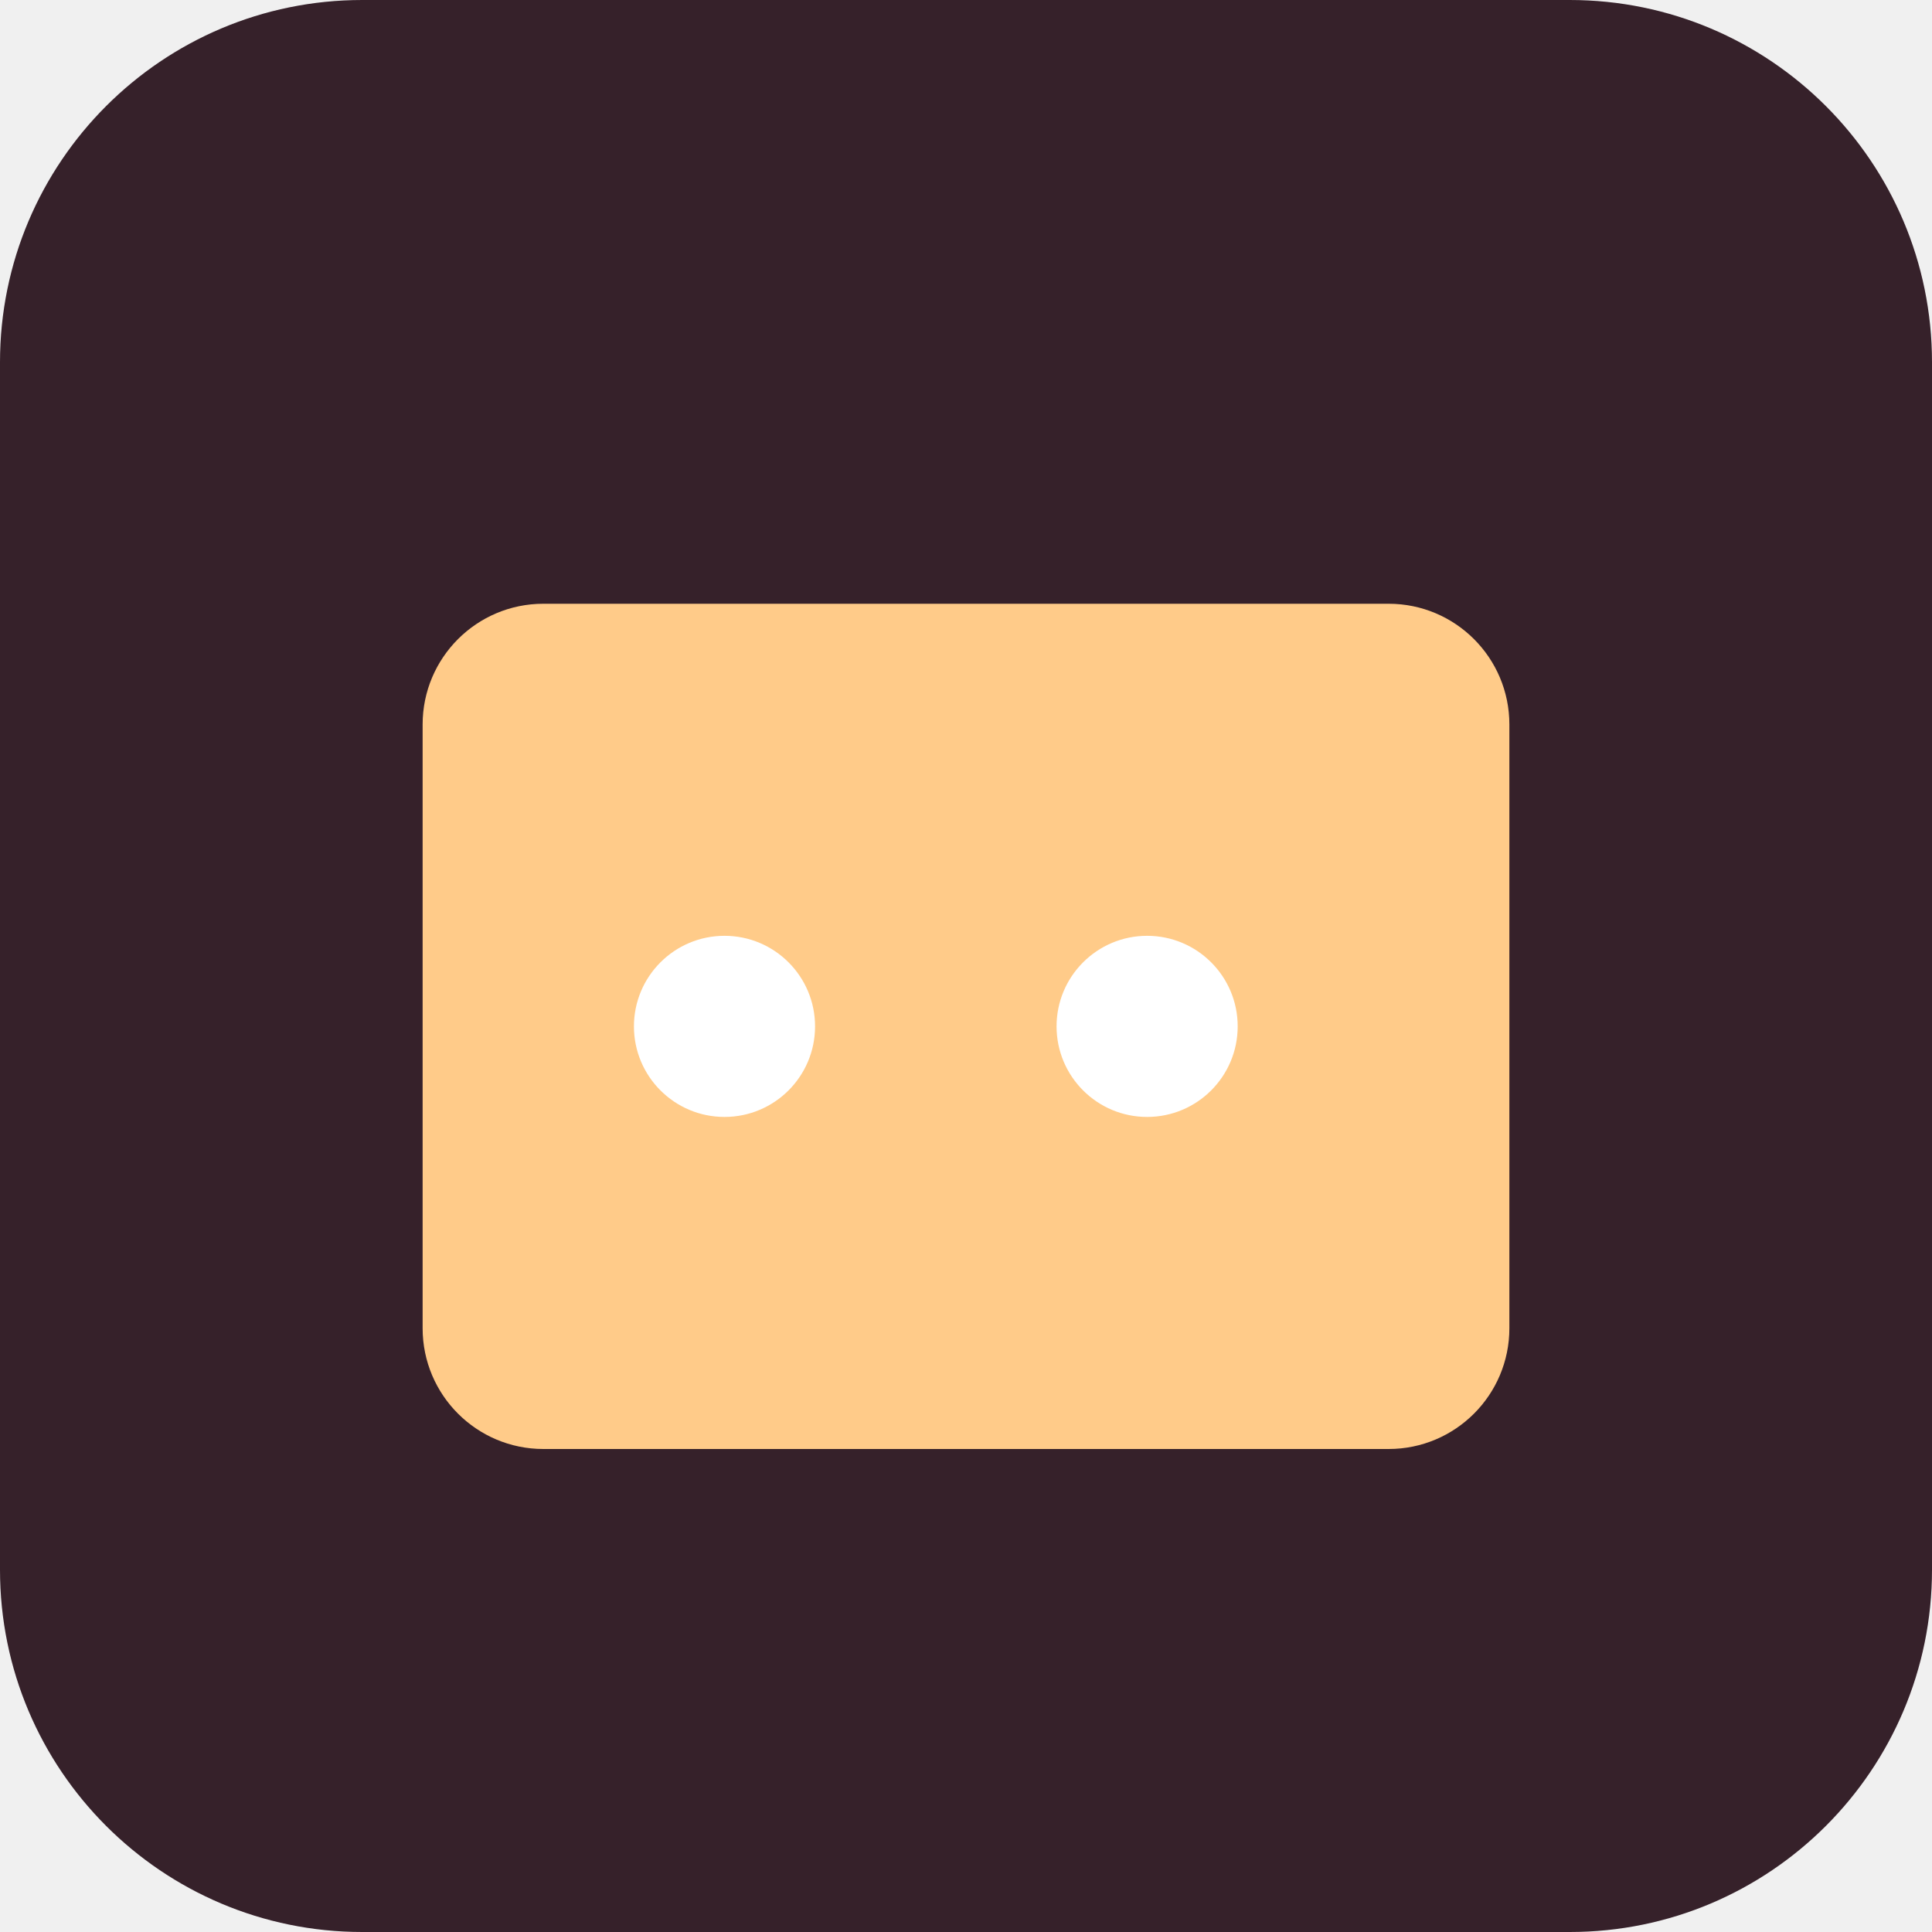
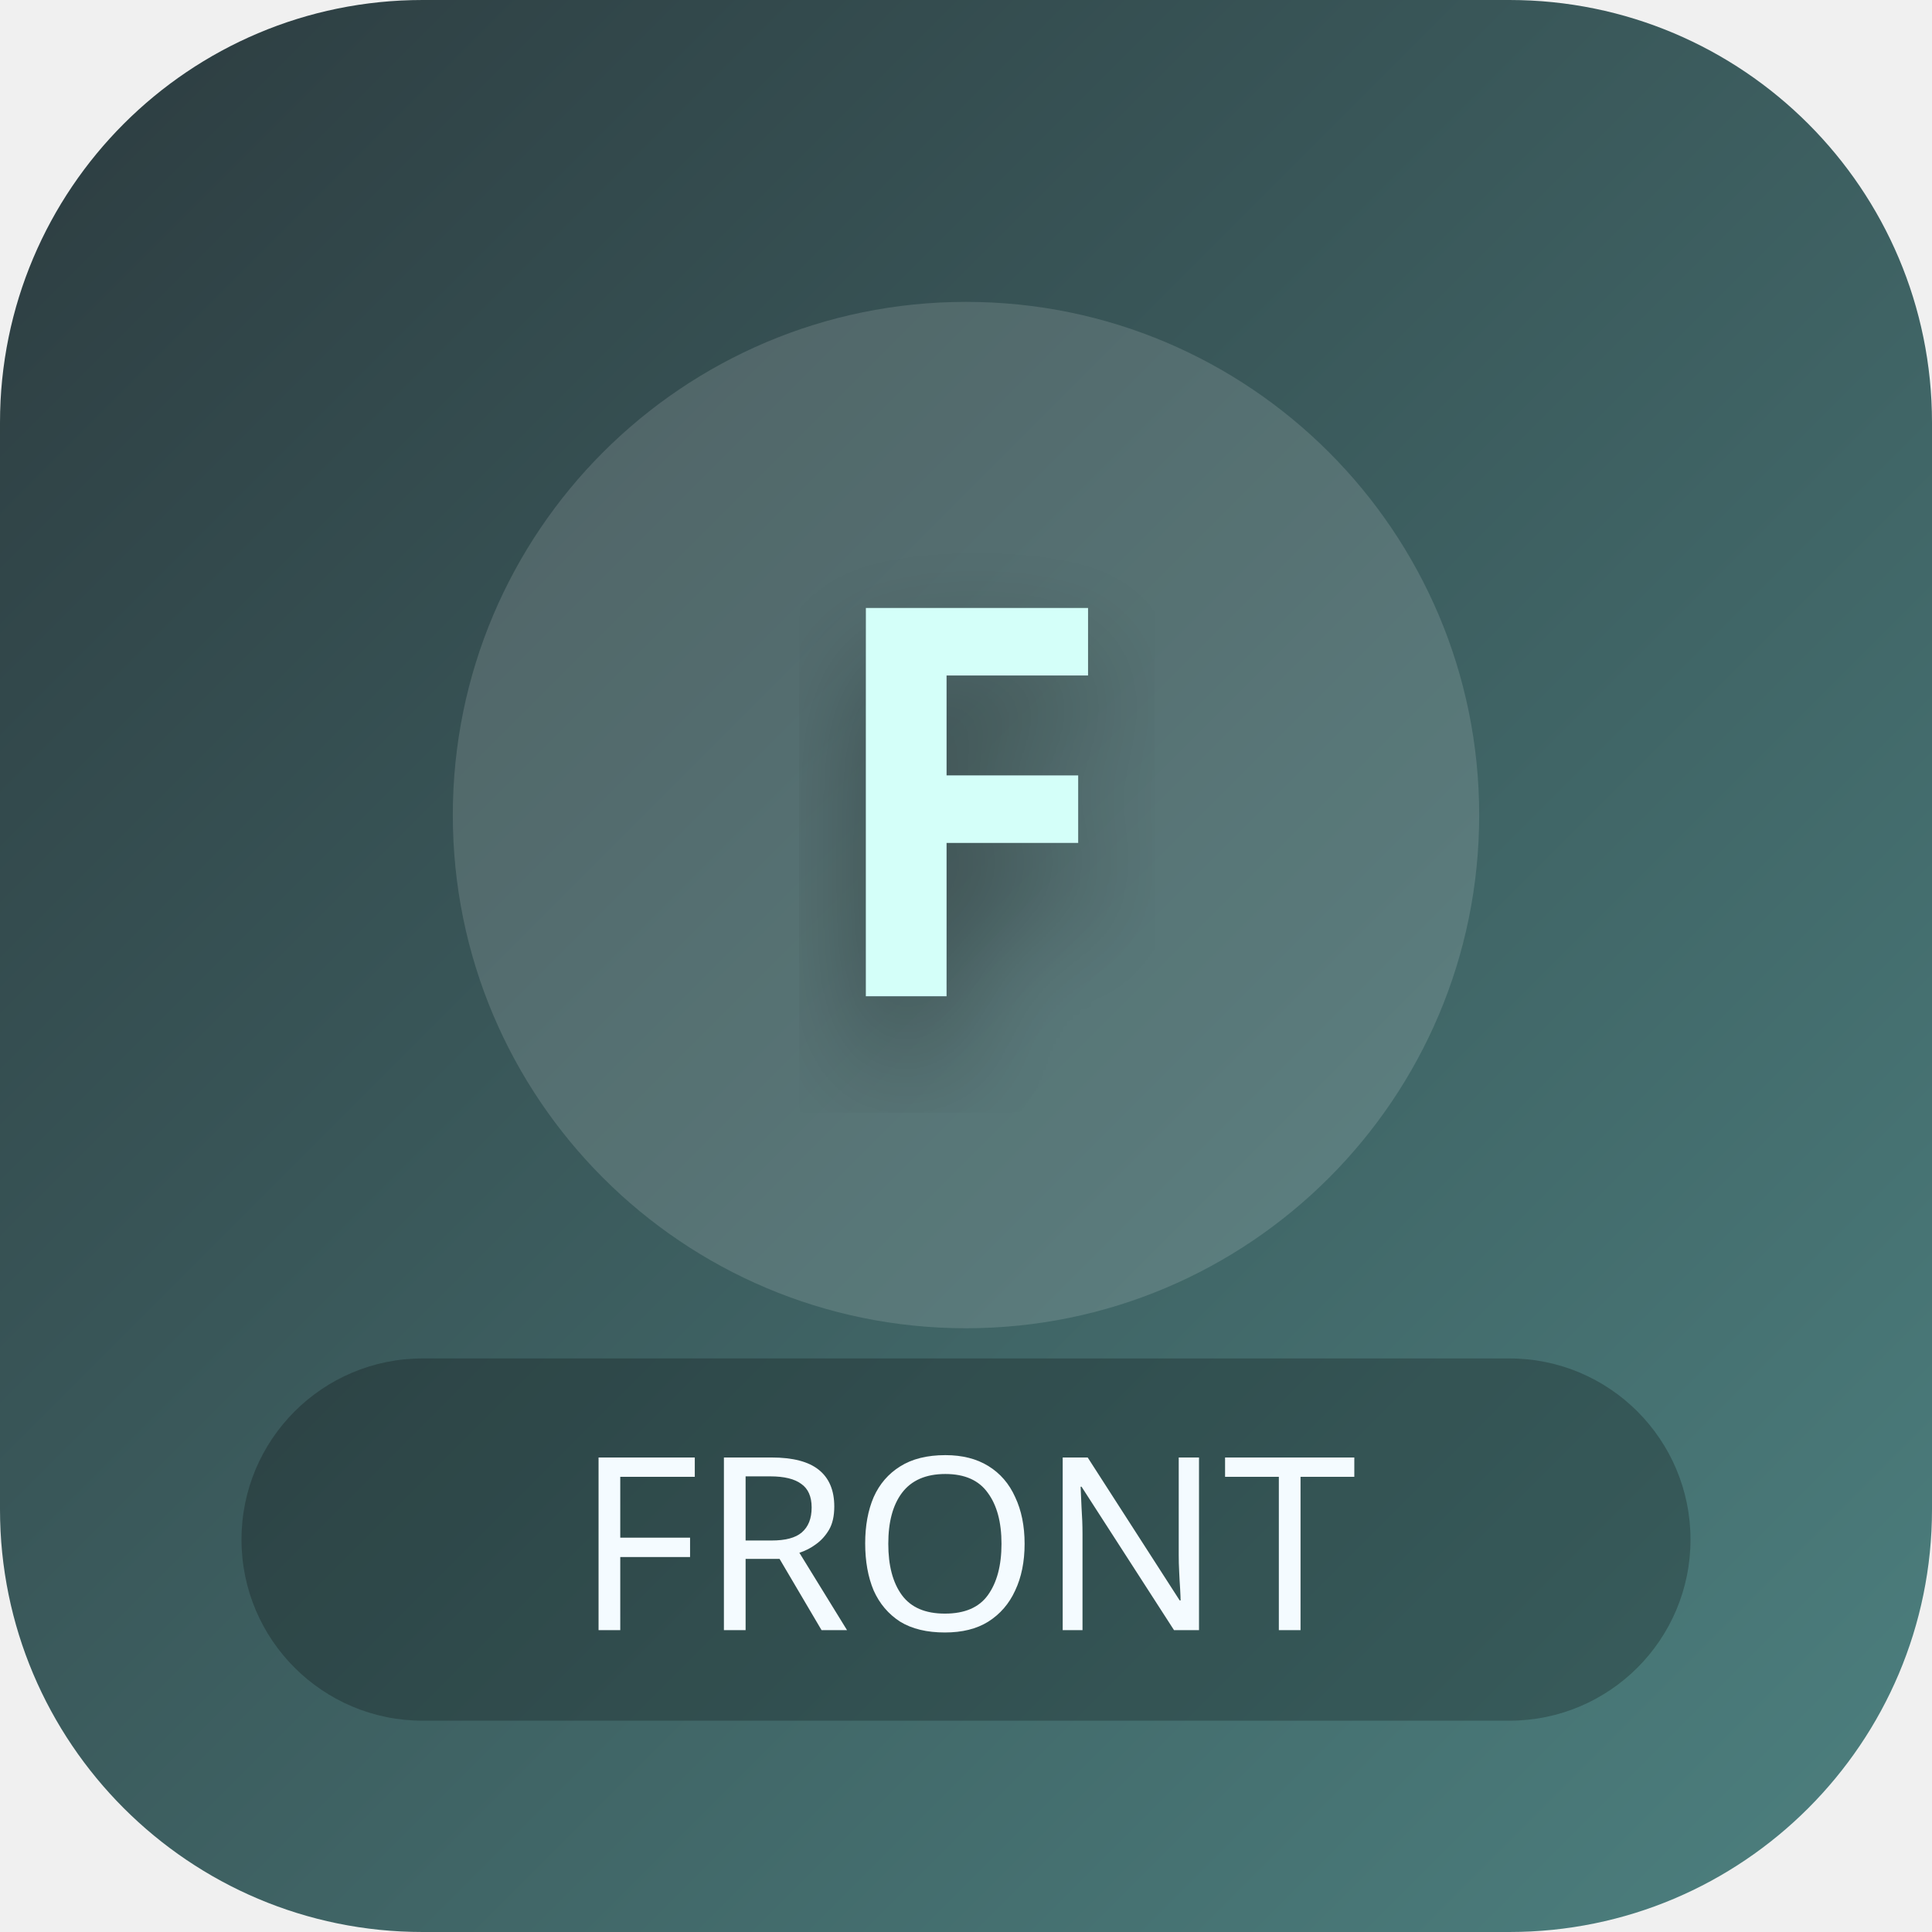
- <svg xmlns="http://www.w3.org/2000/svg" viewBox="0 0 64 64">
-   <rect width="64" height="64" rx="12" fill="#36212a" />
-   <rect x="14" y="20" width="36" height="28" rx="4" fill="#ffcb89" />
-   <circle cx="24" cy="34" r="3" fill="#fff" />
-   <circle cx="38" cy="34" r="3" fill="#fff" />
+ <svg xmlns="http://www.w3.org/2000/svg" viewBox="0 0 64 64" role="img" aria-label="FRONT">
+   <defs>
+     <linearGradient id="g" x1="0" y1="0" x2="1" y2="1">
+       <stop offset="0" stop-color="#2c3b3f" />
+       <stop offset="1" stop-color="#4d8180" />
+     </linearGradient>
+     <filter id="shadow" x="-30%" y="-30%" width="160%" height="160%">
+       <feDropShadow dx="0" dy="2" stdDeviation="2" flood-color="#000" flood-opacity="0.35" />
+     </filter>
+   </defs>
+   <rect width="64" height="64" rx="14" fill="url(#g)" />
+   <circle cx="32" cy="27" r="17" fill="rgba(255,255,255,0.14)" />
+   <text x="32" y="33" text-anchor="middle" font-family="Trebuchet MS, Segoe UI, sans-serif" font-weight="700" font-size="18" fill="#d4fff9" filter="url(#shadow)">F</text>
+   <rect x="8" y="45" width="48" height="12" rx="6" fill="rgba(0,0,0,0.24)" />
+   <text x="32" y="54" text-anchor="middle" font-family="Trebuchet MS, Segoe UI, sans-serif" font-size="8" fill="#f4fbff">FRONT</text>
</svg>
